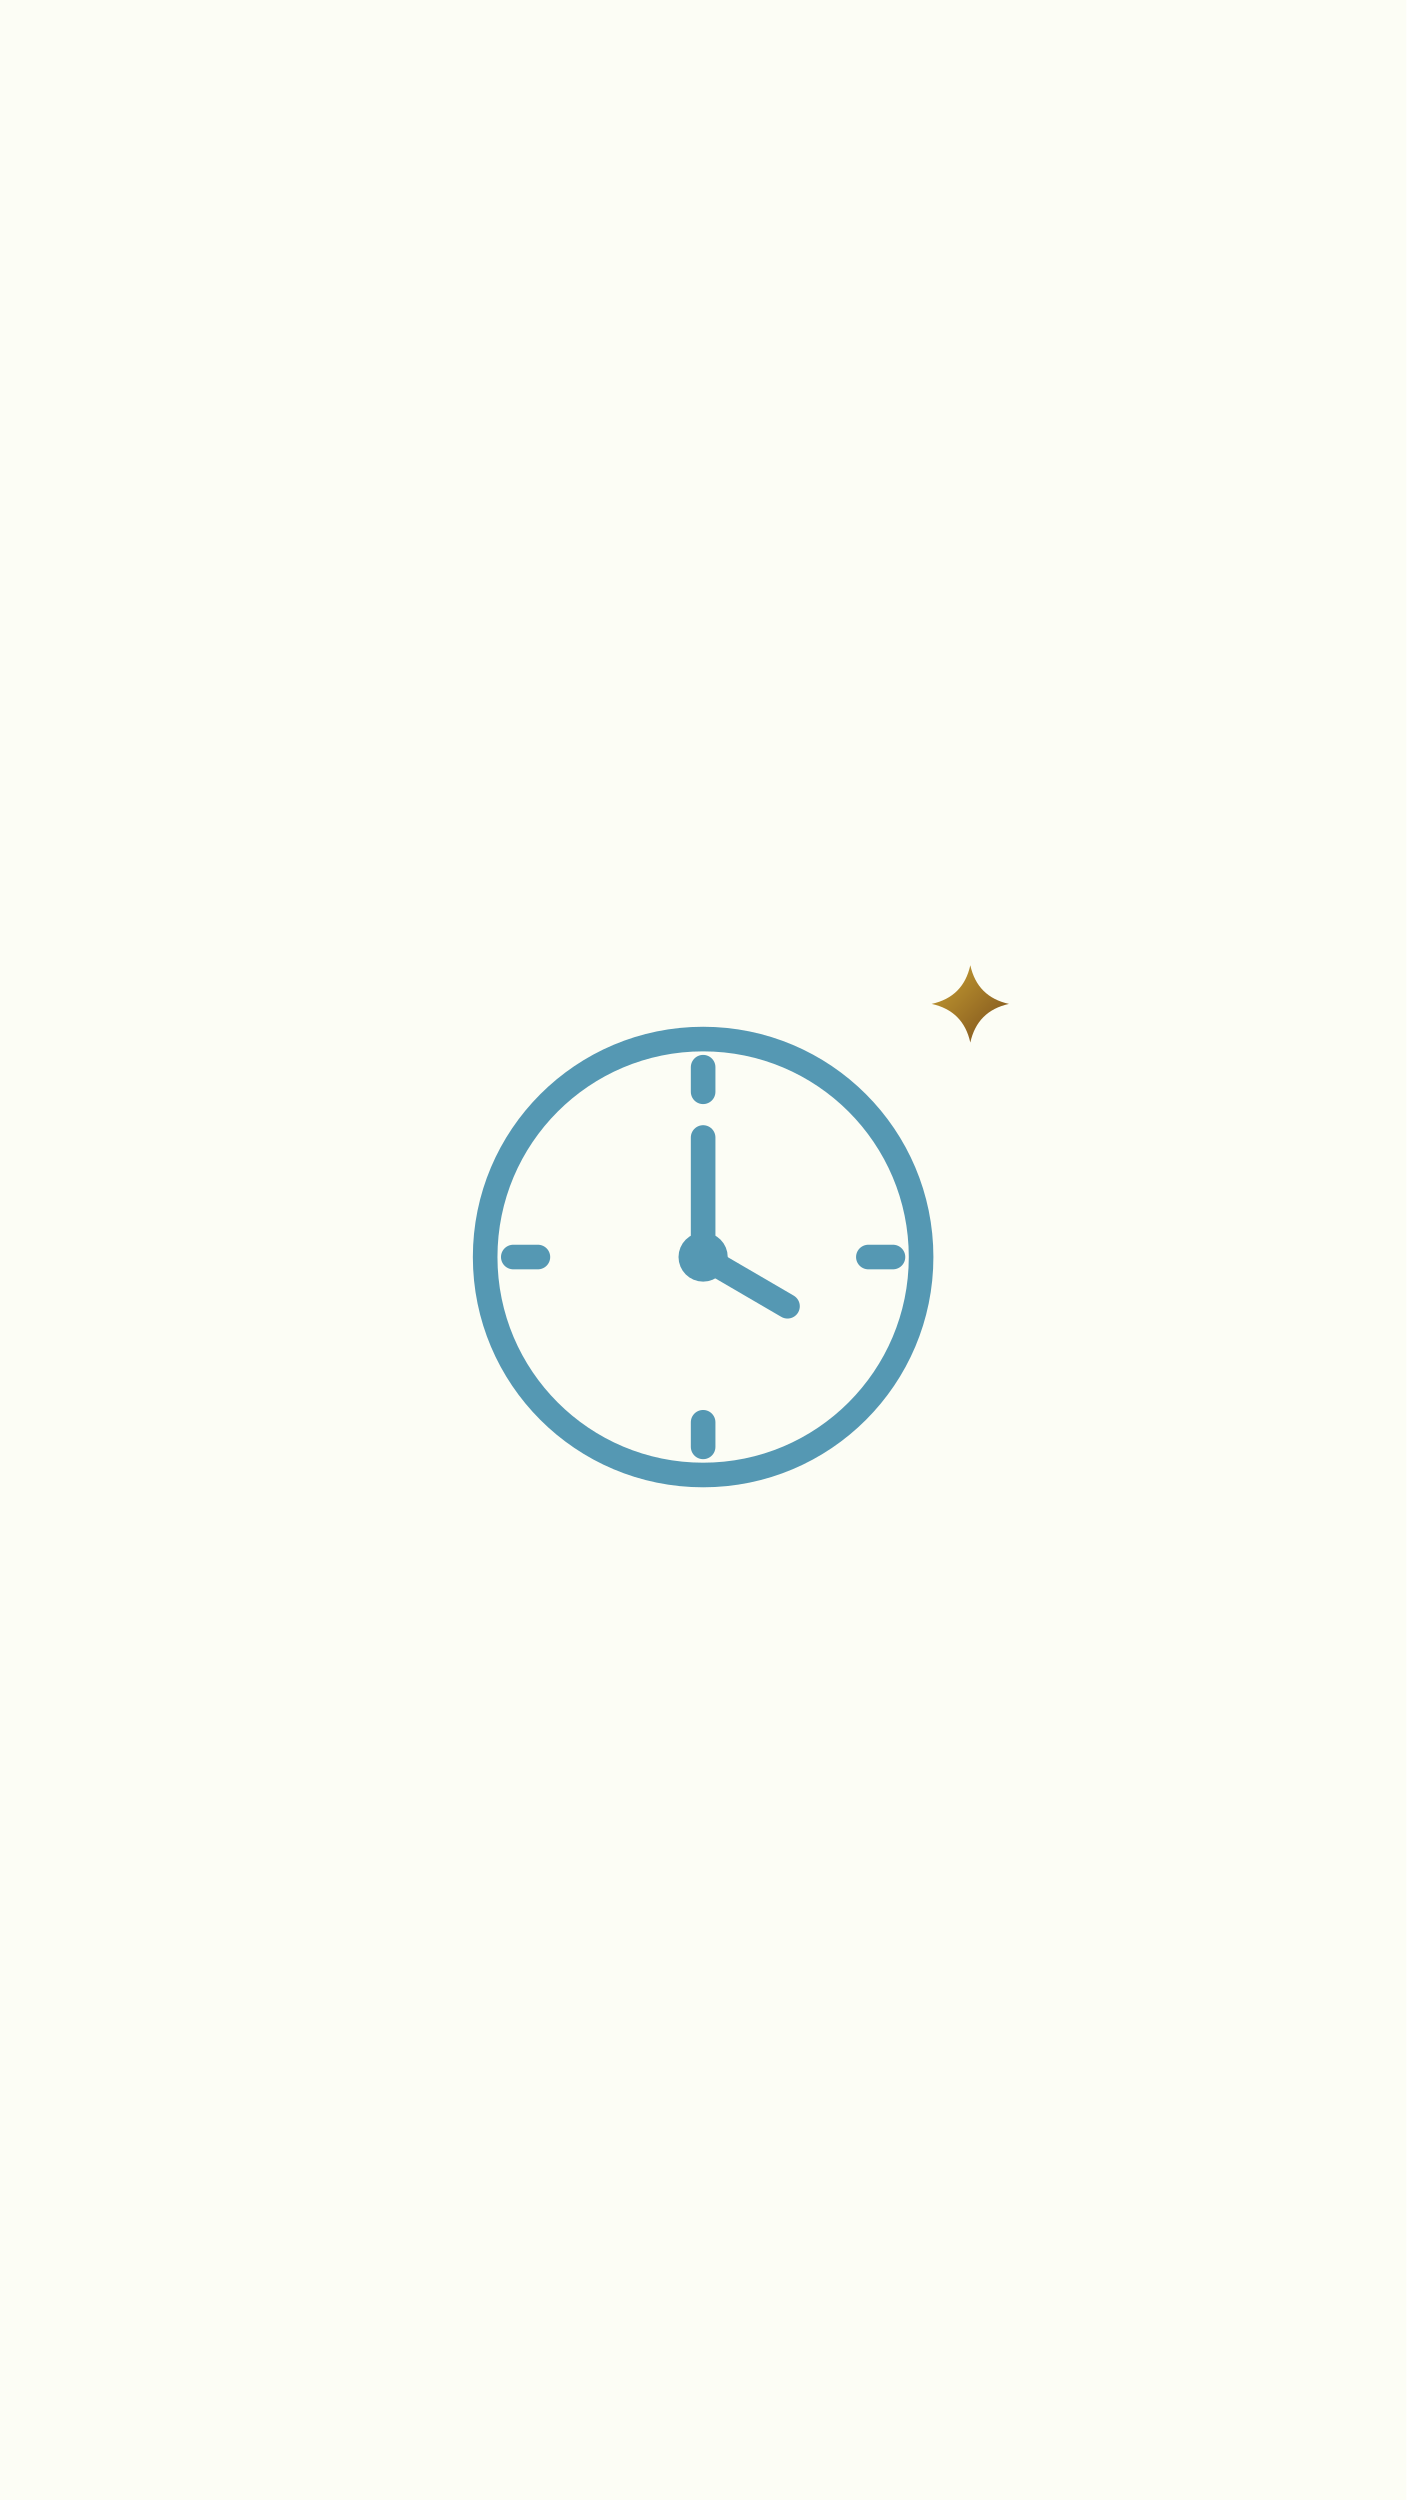
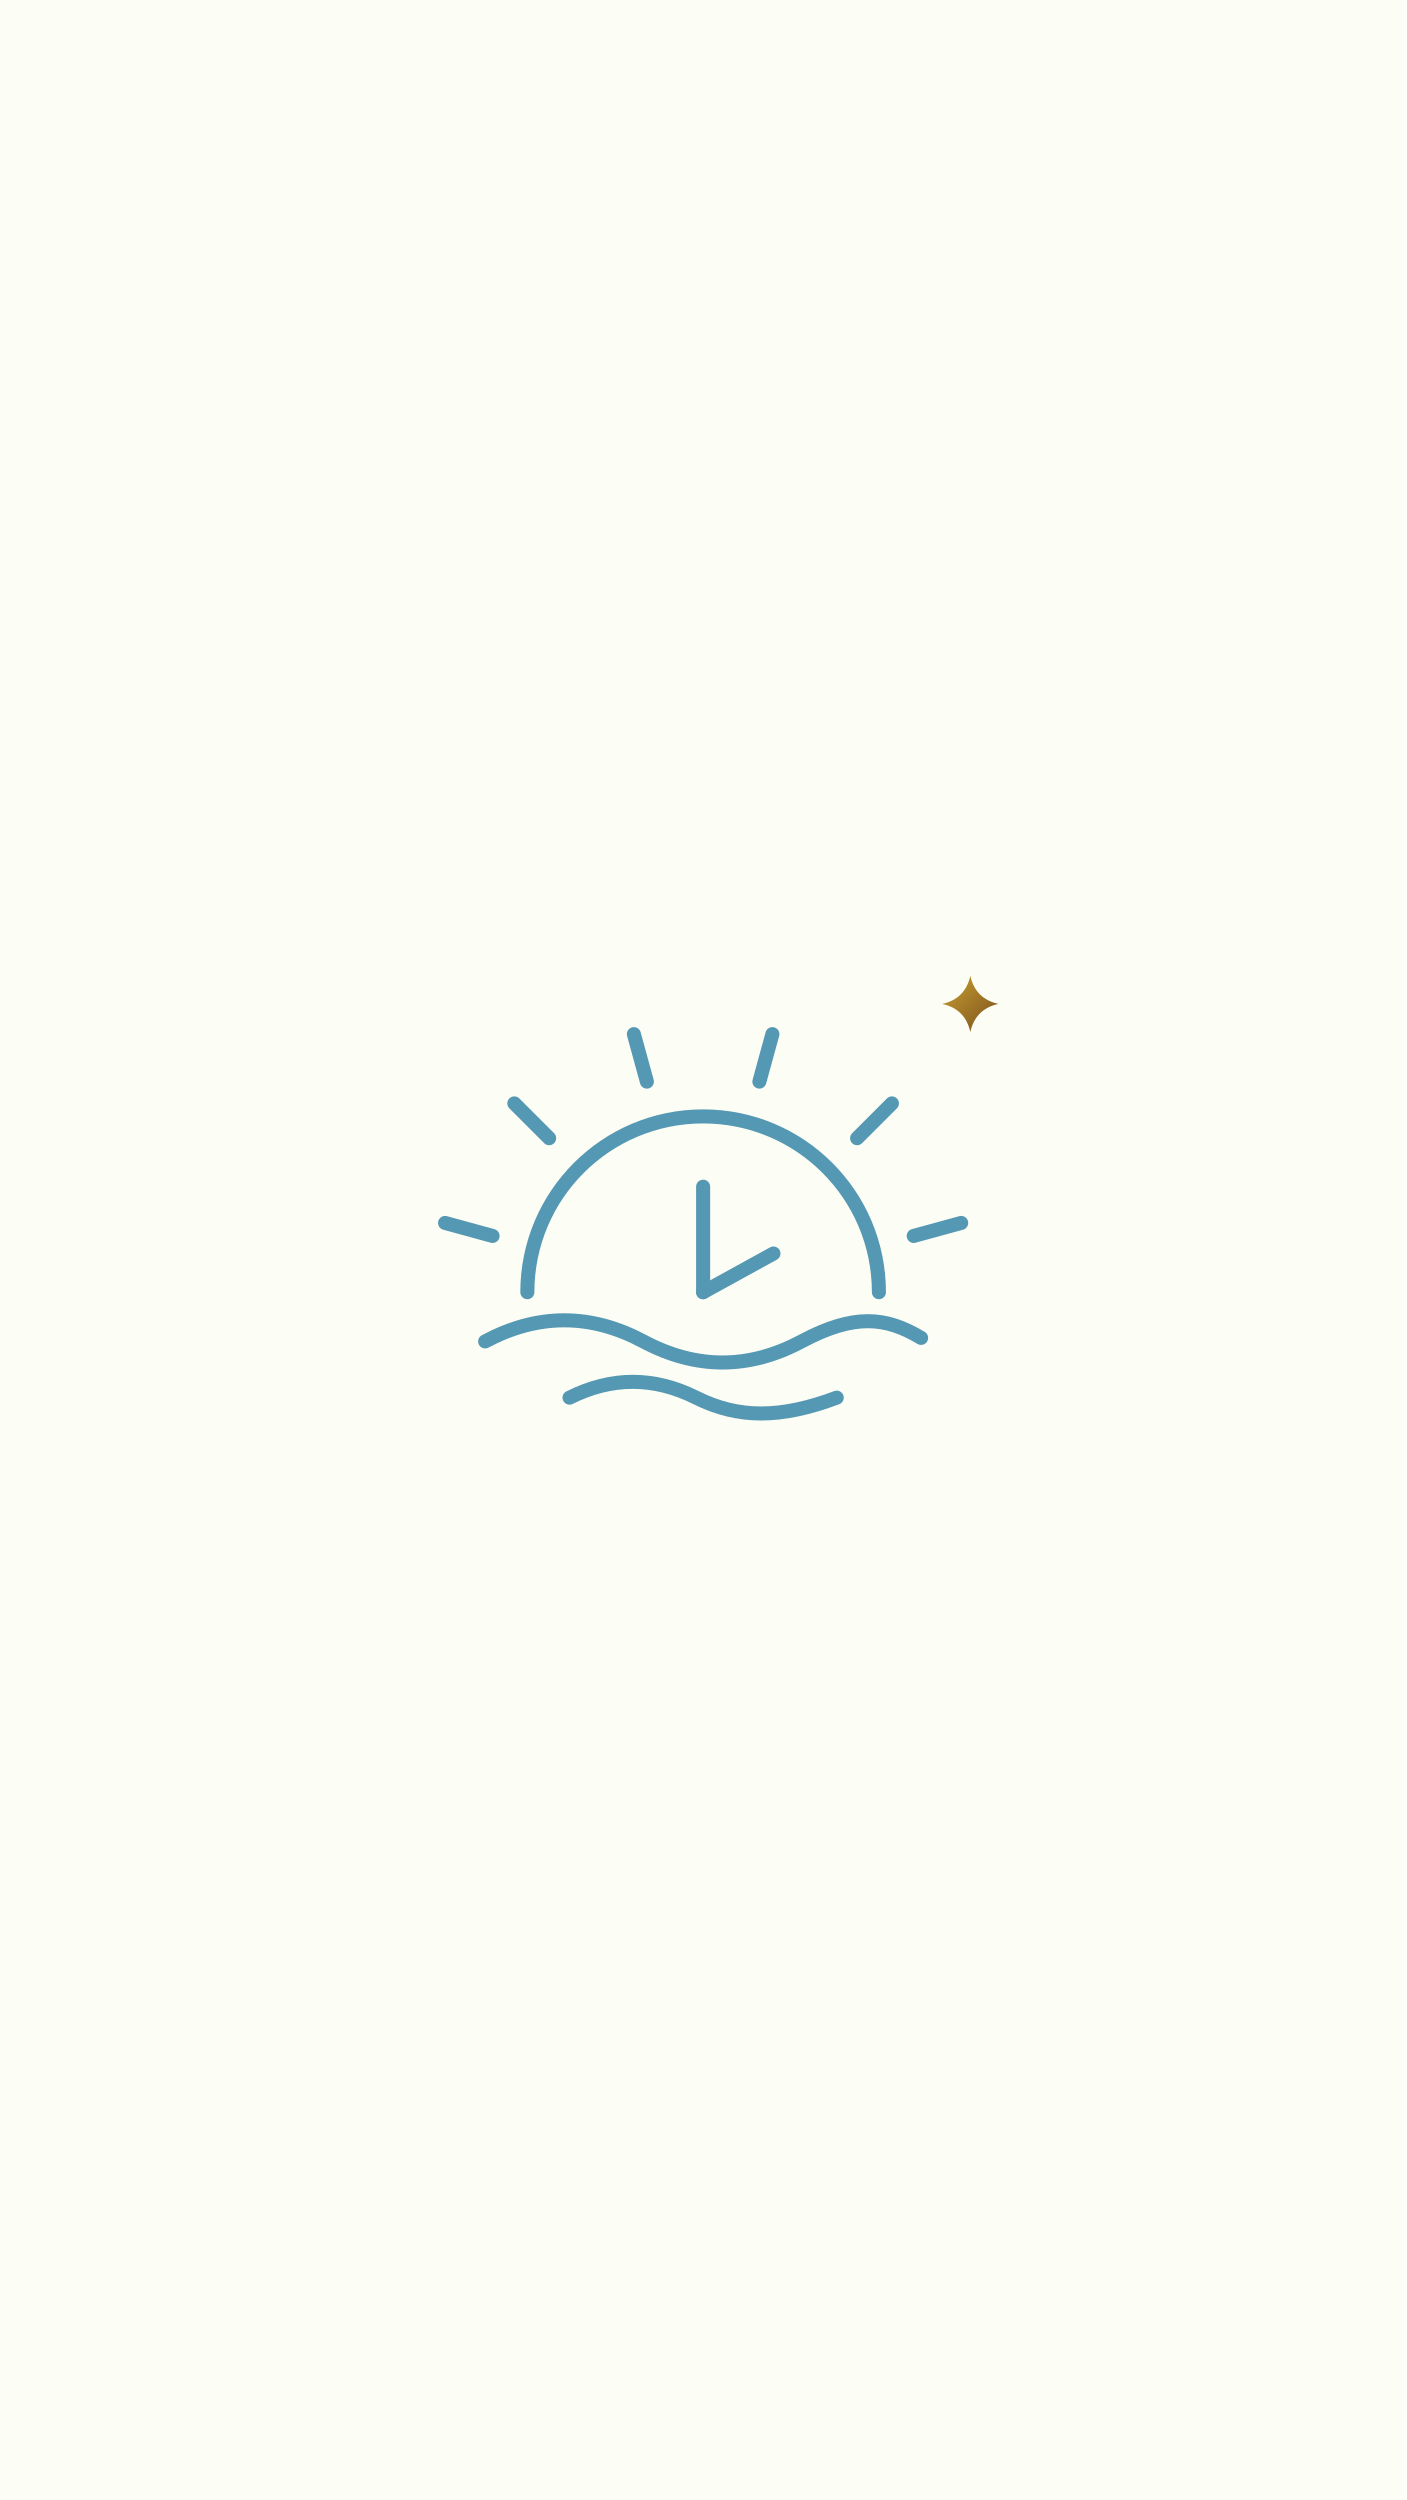
<svg xmlns="http://www.w3.org/2000/svg" width="1080" height="1920" viewBox="0 0 1080 1920">
  <defs>
    <linearGradient id="ouro" x1="0" x2="1" y1="0" y2="1">
      <stop offset="0" stop-color="#C9A132" />
      <stop offset="1" stop-color="#7A4E1C" />
    </linearGradient>
  </defs>
  <rect width="1080" height="1920" fill="#FCFDF5" />
-   <g transform="translate(270.0 690.0) scale(2.7)" fill="none" stroke="#5598B3" stroke-width="7" stroke-linecap="round" stroke-linejoin="round">
-     <circle cx="100" cy="102" r="62" />
-     <path d="M100 102 V68" />
-     <path d="M100 102 L124 116" />
-     <path d="M100 48 V55" />
-     <path d="M154 102 H147" />
-     <path d="M100 156 V149" />
-     <path d="M46 102 H53" />
-     <circle cx="100" cy="102" r="3.5" fill="#5598B3" />
-     <path d="M176,19 Q177.98,28.02 187,30 Q177.98,31.98 176,41 Q174.02,31.98 165,30 Q174.02,28.02 176,19 Z" fill="url(#ouro)" stroke="none" />
+   <g transform="translate(270.0 690.0) scale(2.7)" fill="none" stroke="#5598B3" stroke-width="4" stroke-linecap="round" stroke-linejoin="round">
+     <path d="M50 112 A50 50 0 0 1 150 112" />
+     <path d="M40.1 96.0 L26.6 92.3" />
+     <path d="M56.2 68.2 L46.3 58.3" />
+     <path d="M84.0 52.1 L80.3 38.6" />
+     <path d="M116.0 52.1 L119.7 38.6" />
+     <path d="M143.8 68.2 L153.7 58.3" />
+     <path d="M159.9 96.0 L173.4 92.3" />
+     <path d="M100 112 V82" />
+     <path d="M100 112 L120 101" />
+     <path d="M38 126 C53 118 68 118 83 126 S113 134 128 126 S152 119 162 125" />
+     <path d="M62 142 C74 136 86 136 98 142 S122 148 138 142" />
+     <path d="M176,22 Q177.44,28.56 184,30 Q177.44,31.44 176,38 Q174.56,31.44 168,30 Q174.56,28.56 176,22 Z" fill="url(#ouro)" stroke="none" />
  </g>
</svg>
